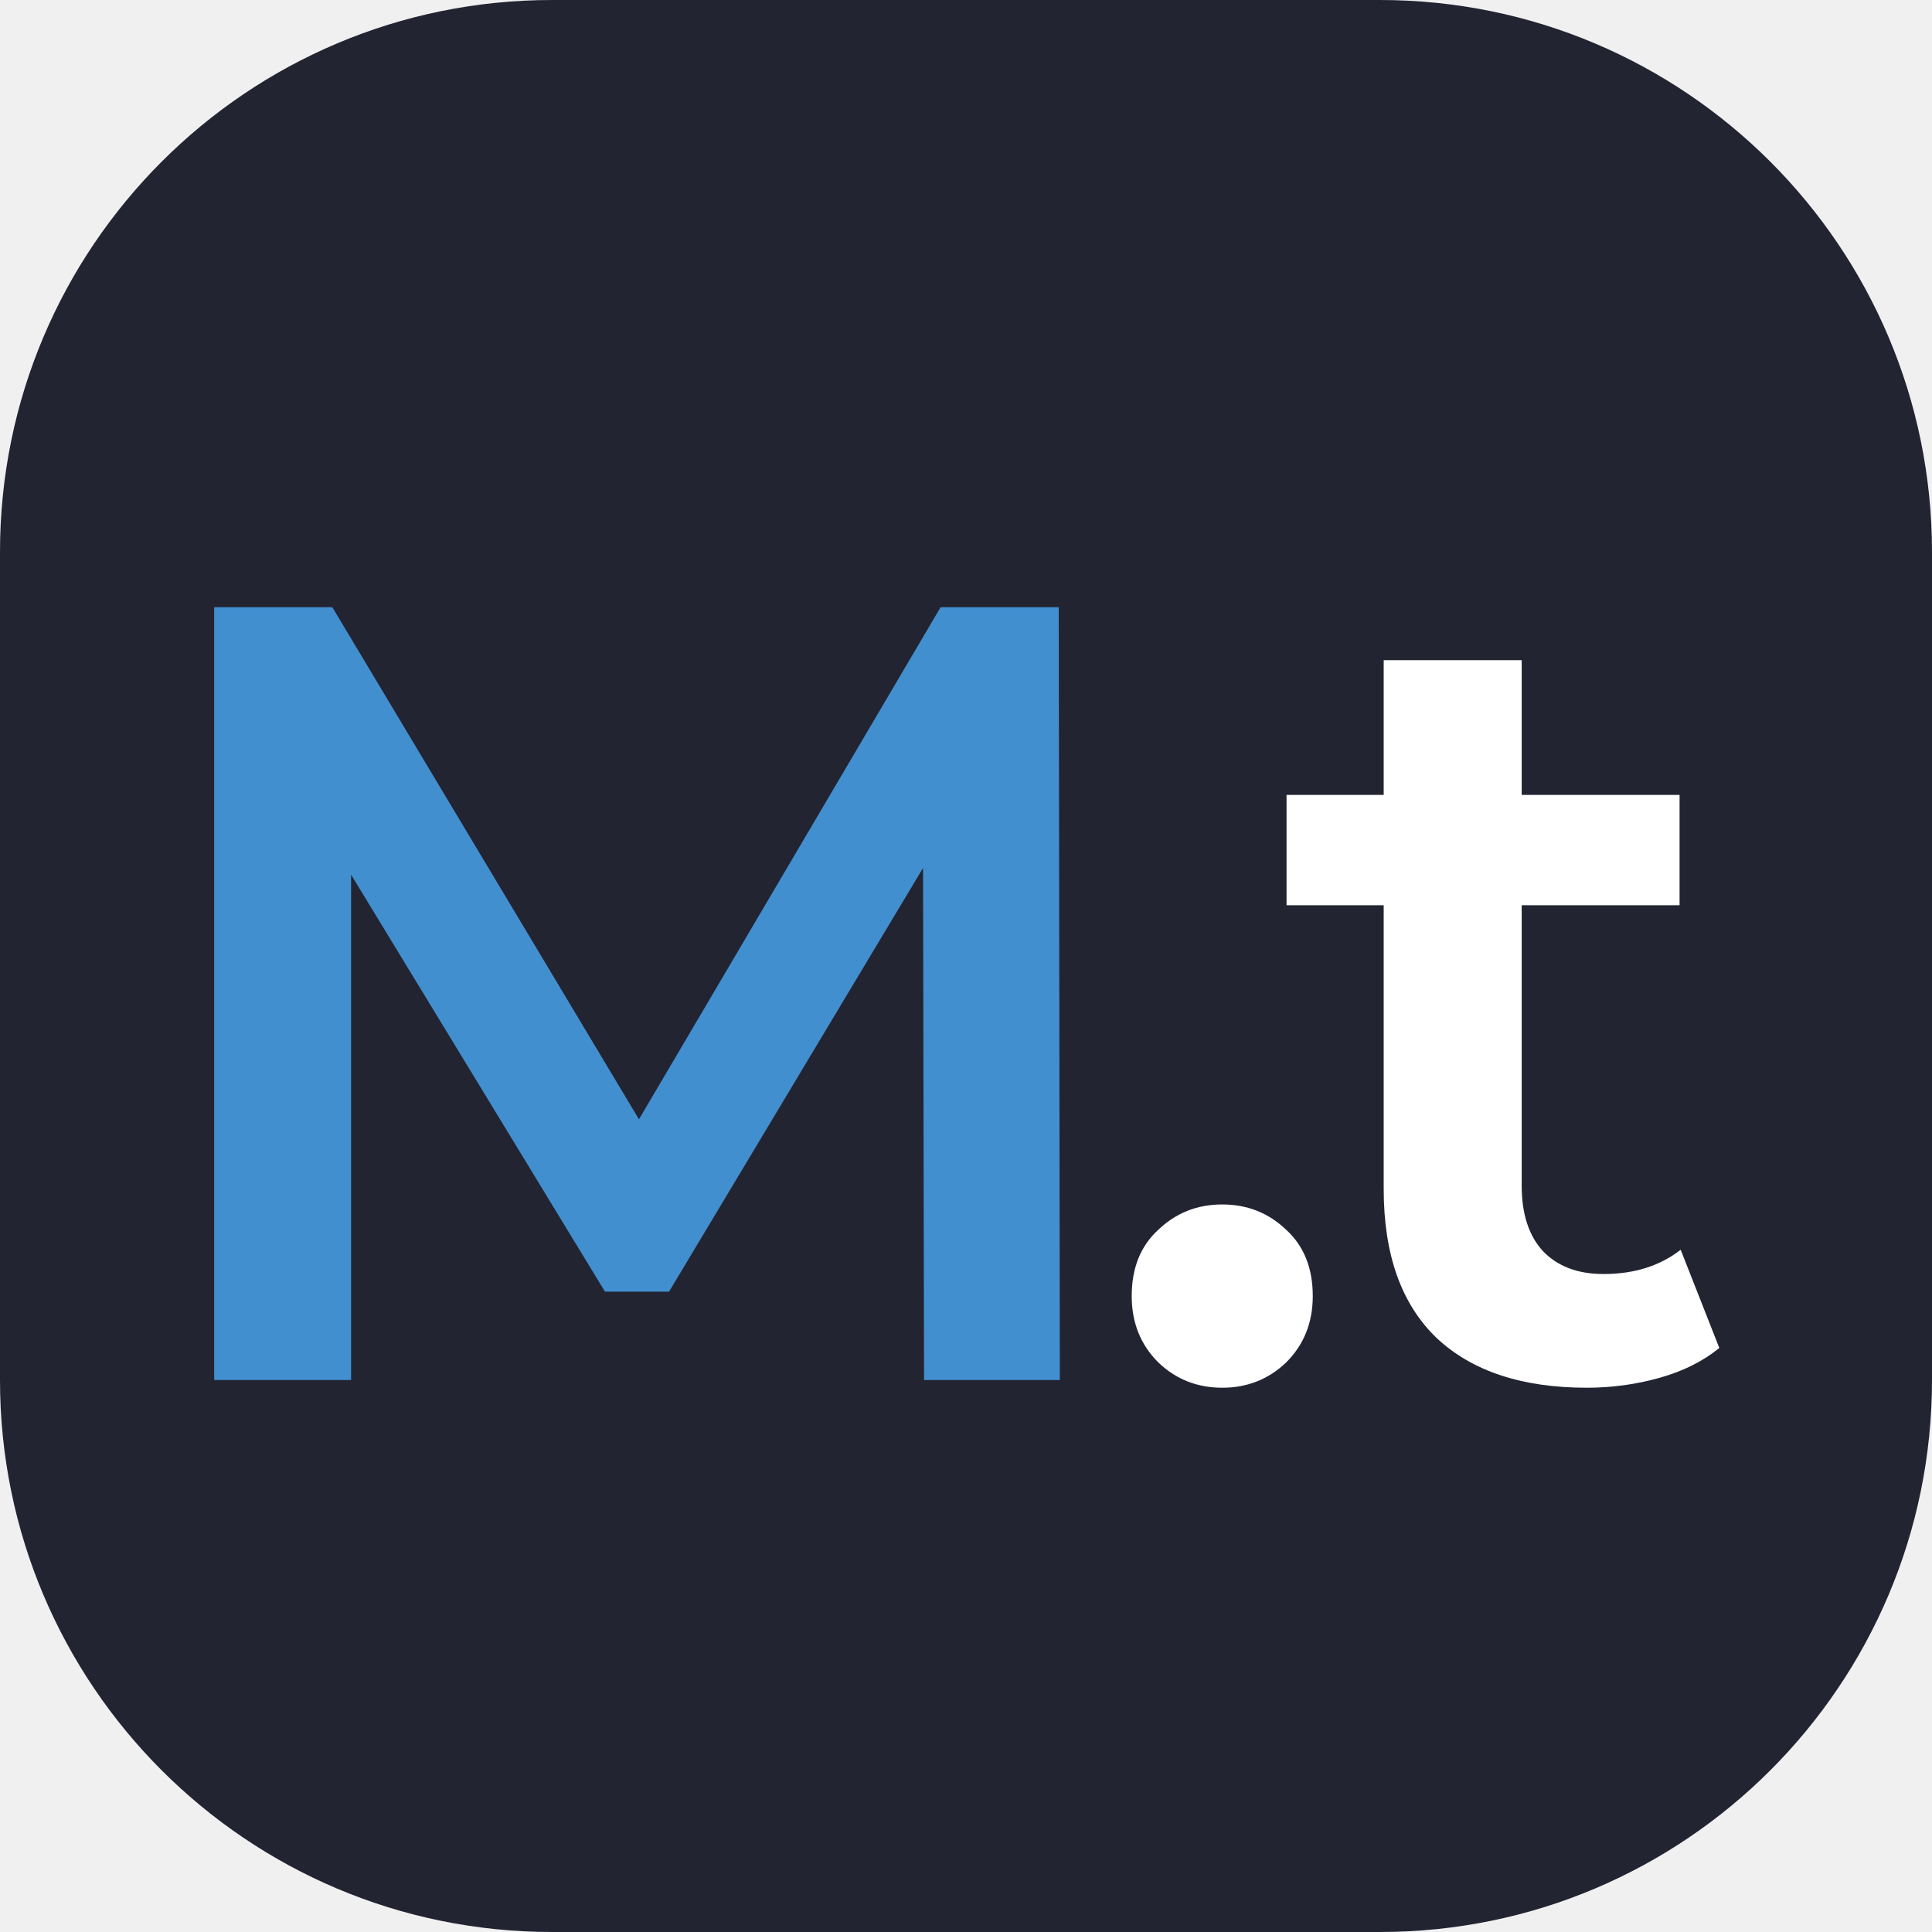
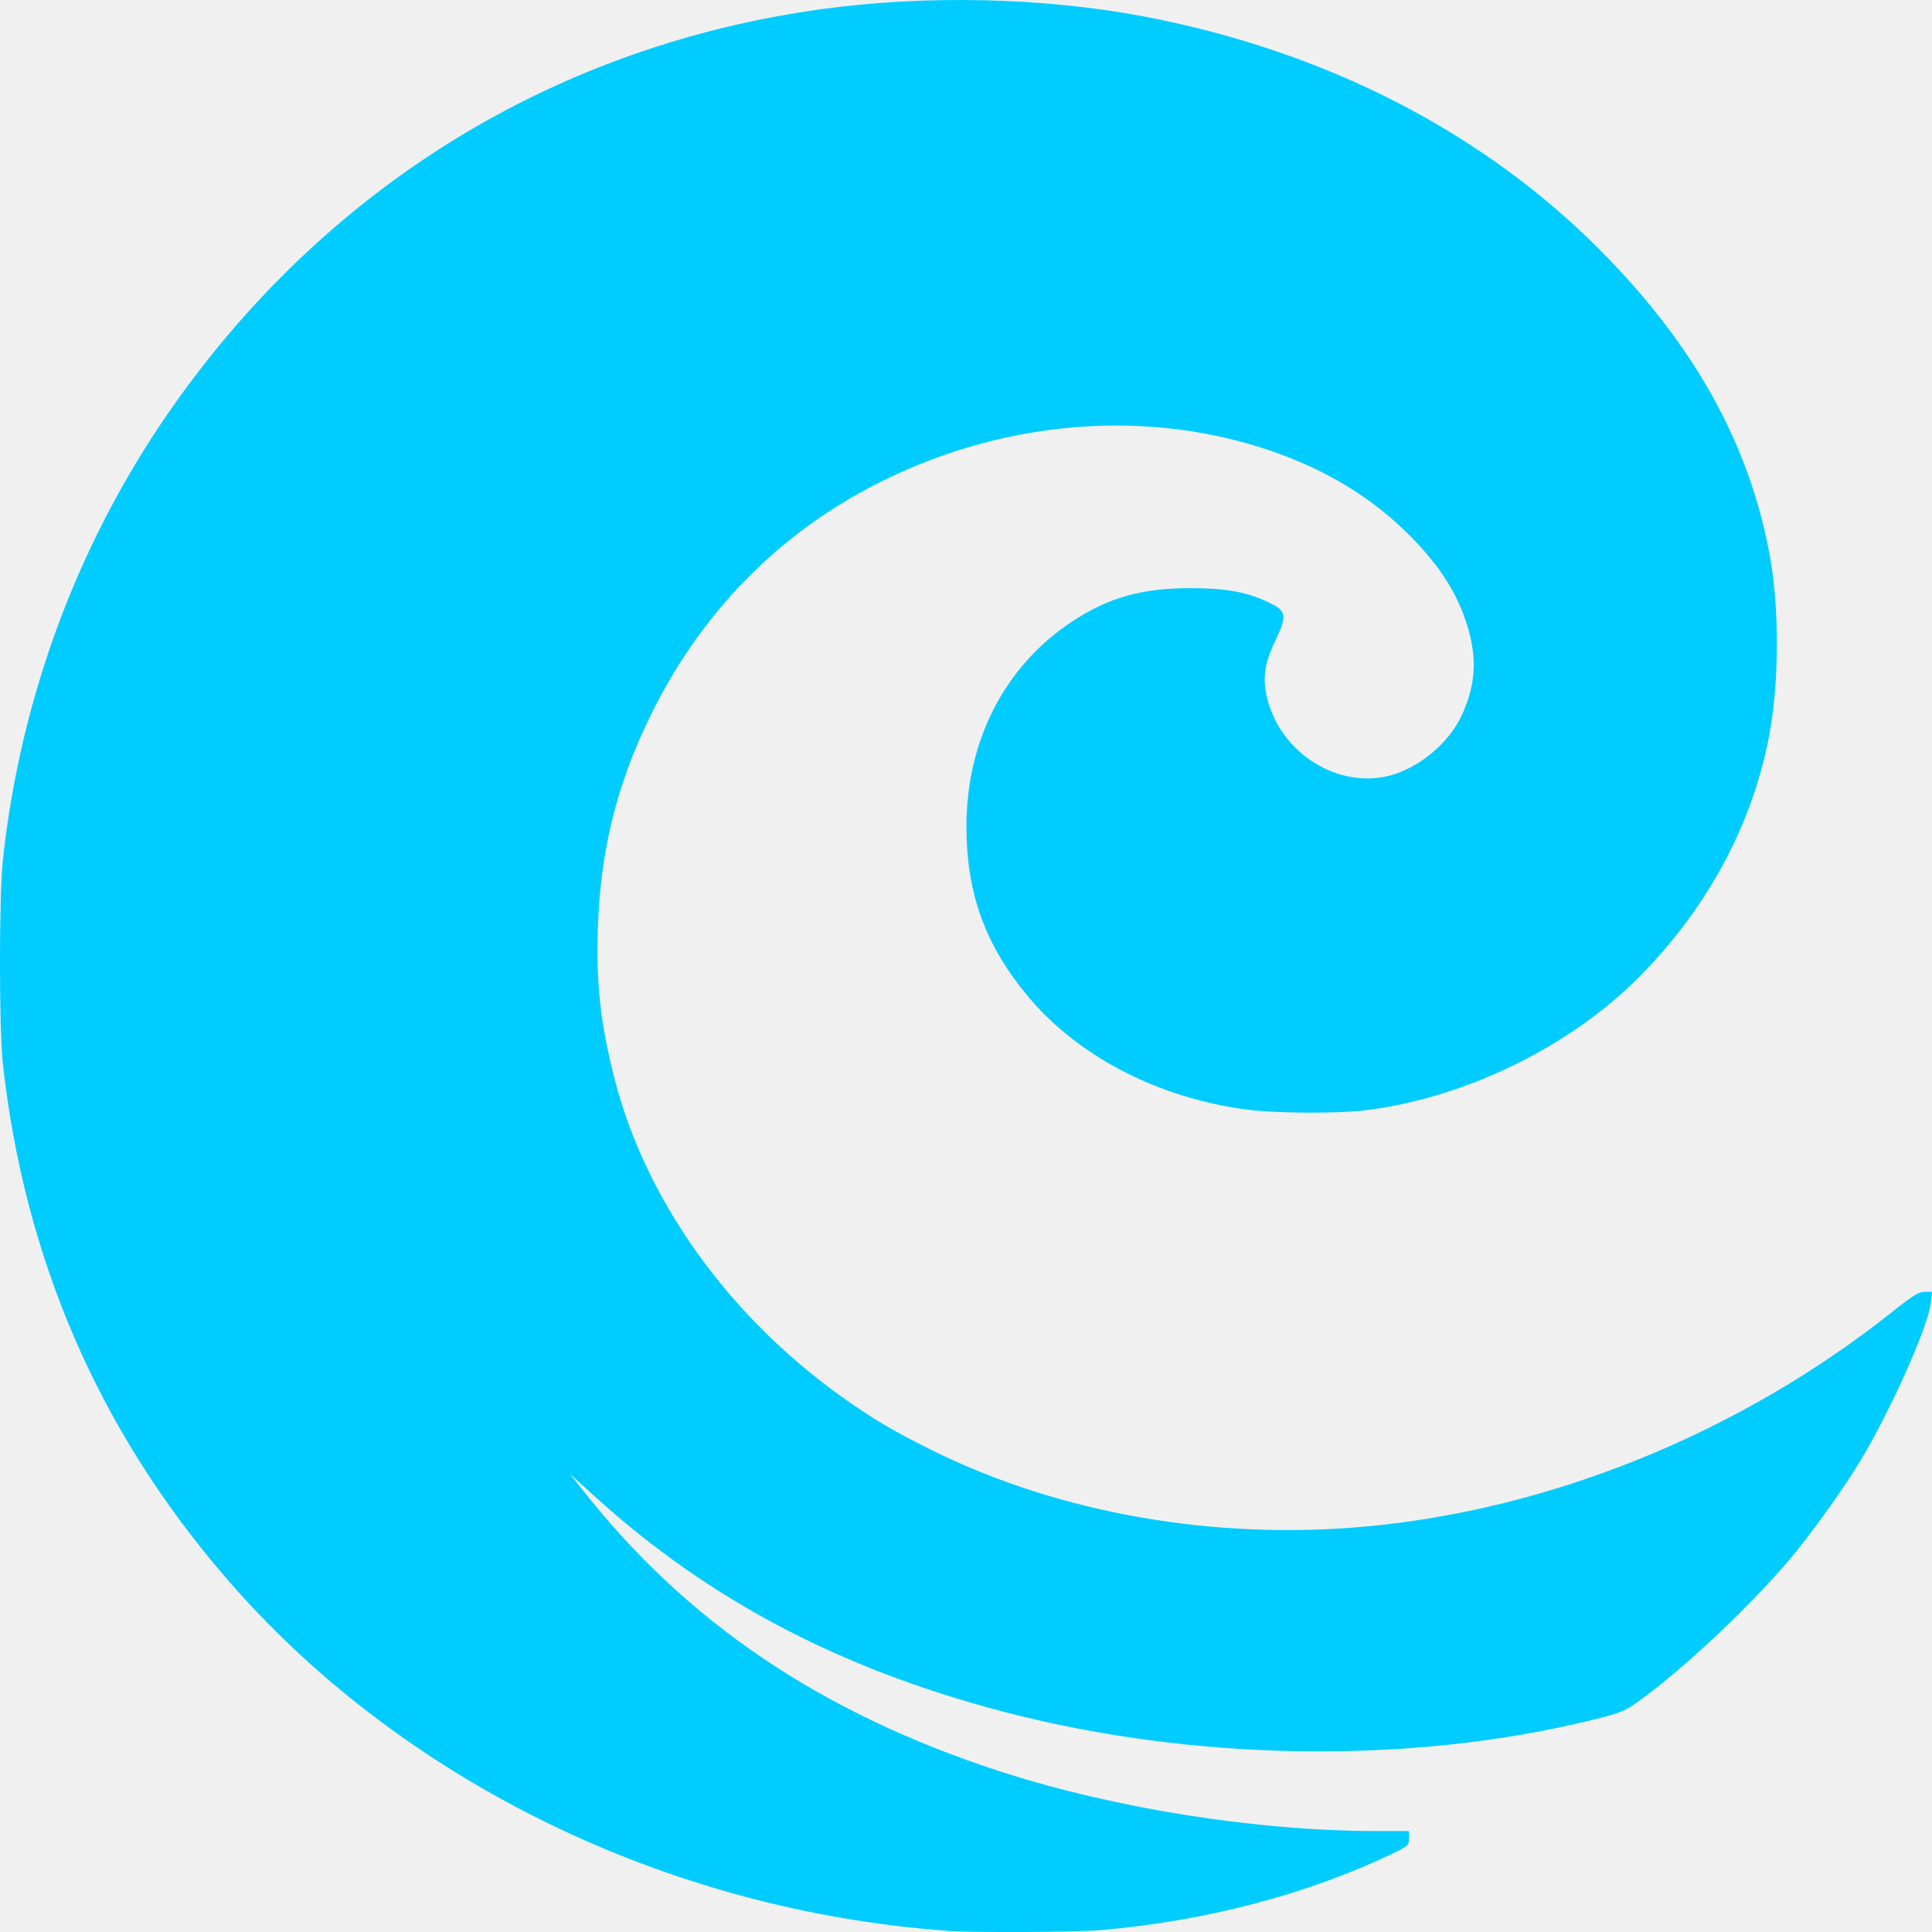
- <svg xmlns="http://www.w3.org/2000/svg" width="35" height="35" fill="none">
-   <rect width="35" height="35" fill="#222432" rx="10" />
-   <path fill="#428FD0" d="M3.88 25V11h2.14l6.12 10.22h-1.12L17.04 11h2.14l.02 14h-2.46l-.02-10.14h.52l-5.12 8.54h-1.16l-5.2-8.54h.6V25H3.88Z" />
-   <path fill="#fff" d="M22.142 25.14c-.454 0-.84-.153-1.16-.46-.32-.32-.48-.72-.48-1.2 0-.507.16-.907.48-1.2.32-.307.706-.46 1.16-.46.453 0 .84.153 1.16.46.32.293.48.693.48 1.2 0 .48-.16.88-.48 1.2-.32.307-.707.46-1.16.46Zm6.605 0c-1.174 0-2.08-.3-2.72-.9-.64-.613-.96-1.513-.96-2.7v-9.58h2.5v9.52c0 .507.126.9.38 1.18.266.28.633.42 1.1.42.56 0 1.026-.147 1.4-.44l.7 1.78c-.294.24-.654.42-1.08.54-.427.12-.867.18-1.32.18Zm-5.44-8.74v-2h7.12v2h-7.12Z" />
+ <svg xmlns="http://www.w3.org/2000/svg" width="35" height="35" viewBox="0 0 35 35" fill="none">
+   <path d="M17.154 34.977C12.065 34.61 7.227 32.239 4.071 28.559C1.783 25.895 0.448 22.81 0.053 19.282C-0.018 18.654 -0.018 16.207 0.053 15.571C0.381 12.551 1.469 9.688 3.206 7.257C6.031 3.301 10.141 0.812 14.913 0.162C16.806 -0.095 18.922 -0.044 20.733 0.3C24.035 0.932 26.89 2.402 29.033 4.577C30.734 6.305 31.72 8.105 32.075 10.14C32.228 11.028 32.228 12.294 32.072 13.206C31.782 14.898 30.919 16.5 29.608 17.784C28.344 19.019 26.451 19.918 24.684 20.12C24.183 20.175 23.072 20.168 22.584 20.101C20.981 19.89 19.533 19.139 18.626 18.054C17.848 17.125 17.508 16.183 17.508 14.972C17.508 13.416 18.2 12.073 19.408 11.269C20.077 10.823 20.695 10.651 21.594 10.655C22.243 10.658 22.615 10.729 23.021 10.932C23.298 11.069 23.315 11.162 23.123 11.564C22.927 11.966 22.88 12.216 22.93 12.525C23.106 13.558 24.154 14.287 25.133 14.061C25.674 13.936 26.228 13.487 26.475 12.971C26.714 12.458 26.76 12.006 26.62 11.471C26.448 10.819 26.116 10.28 25.525 9.689C24.947 9.108 24.25 8.654 23.436 8.322C21.097 7.373 18.312 7.533 15.903 8.755C14.077 9.68 12.665 11.135 11.753 13.029C11.158 14.264 10.873 15.446 10.83 16.837C10.799 17.833 10.881 18.549 11.131 19.534C11.689 21.729 13.185 23.827 15.234 25.293C15.839 25.725 16.197 25.933 16.931 26.296C19.219 27.417 21.991 27.902 24.722 27.656C28.085 27.352 31.512 25.961 34.266 23.777C34.648 23.473 34.759 23.402 34.868 23.402H35L34.976 23.617C34.933 24.028 34.233 25.589 33.698 26.47C33.414 26.939 32.962 27.576 32.572 28.067C31.88 28.934 30.531 30.22 29.655 30.841C29.439 30.997 29.341 31.037 28.845 31.158C25.547 31.971 21.592 31.911 18.14 30.999C15.207 30.225 12.848 28.983 10.799 27.131L10.329 26.705L10.545 26.978C12.427 29.381 14.875 31.037 18.113 32.089C20.198 32.764 22.764 33.172 24.988 33.172H25.525V33.304C25.525 33.429 25.514 33.442 25.224 33.581C23.69 34.316 21.837 34.803 19.951 34.965C19.529 35.005 17.596 35.012 17.156 34.981L17.154 34.977Z" fill="#00CCFF" />
</svg>
